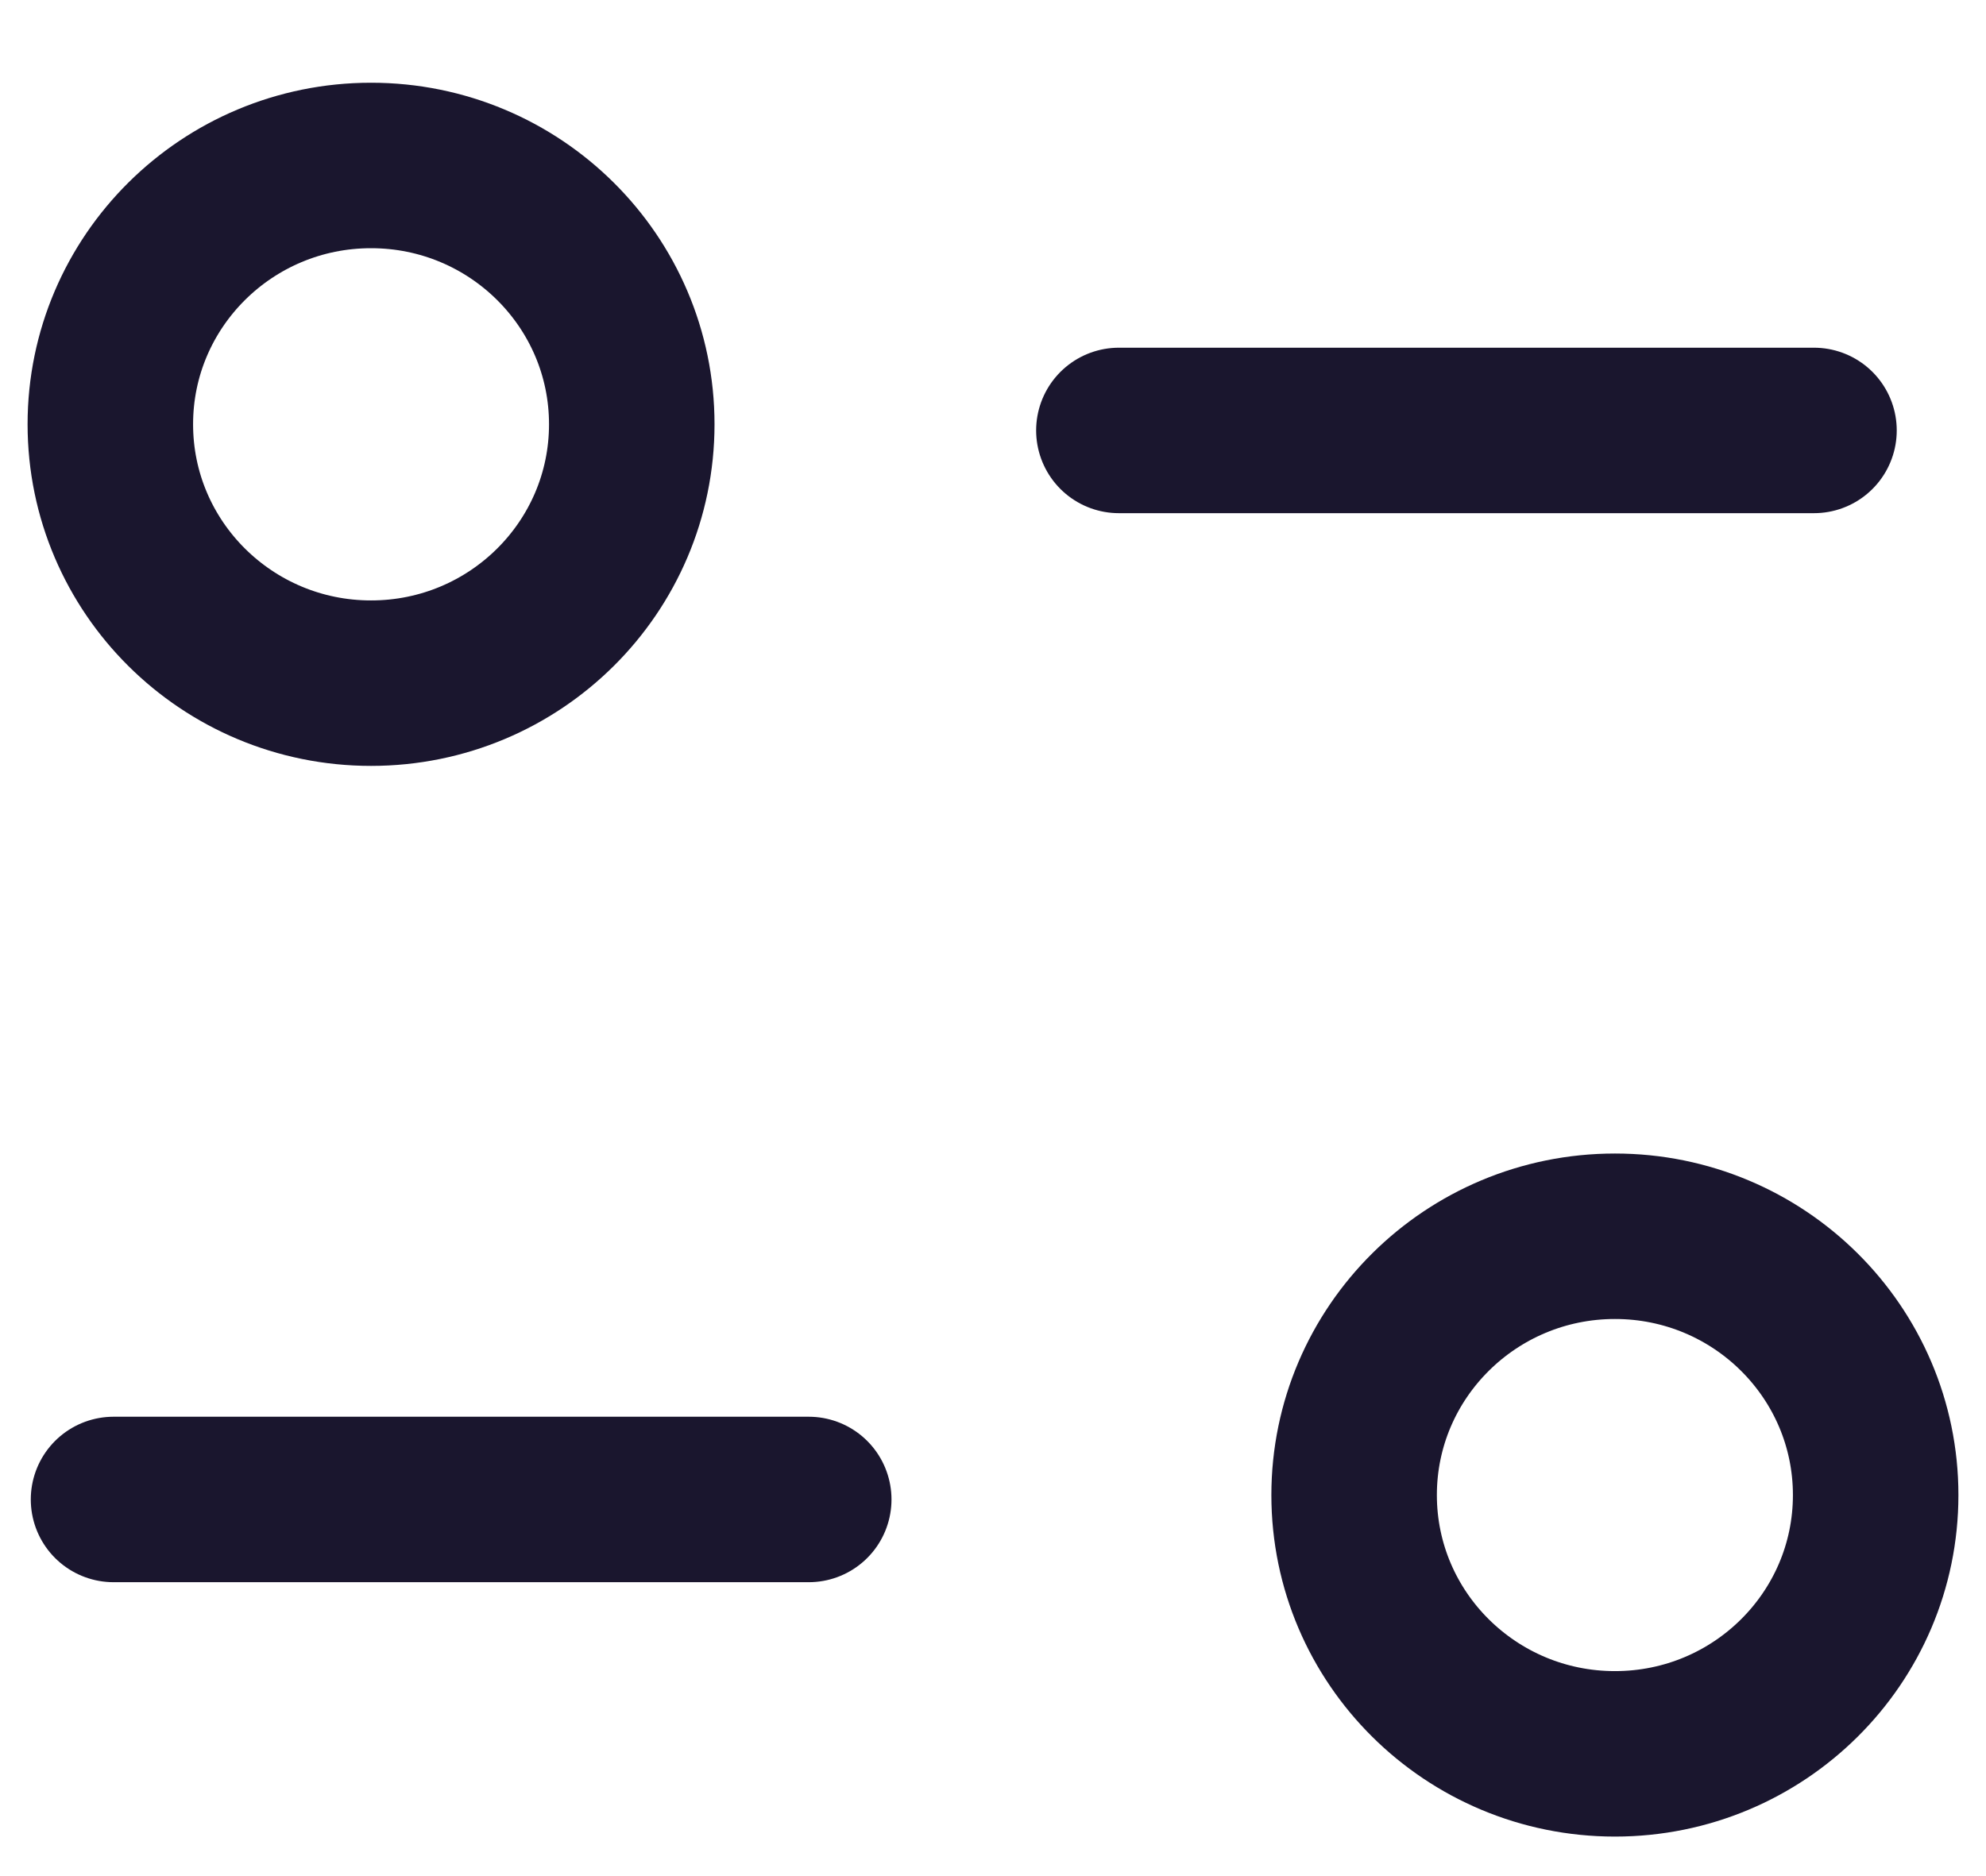
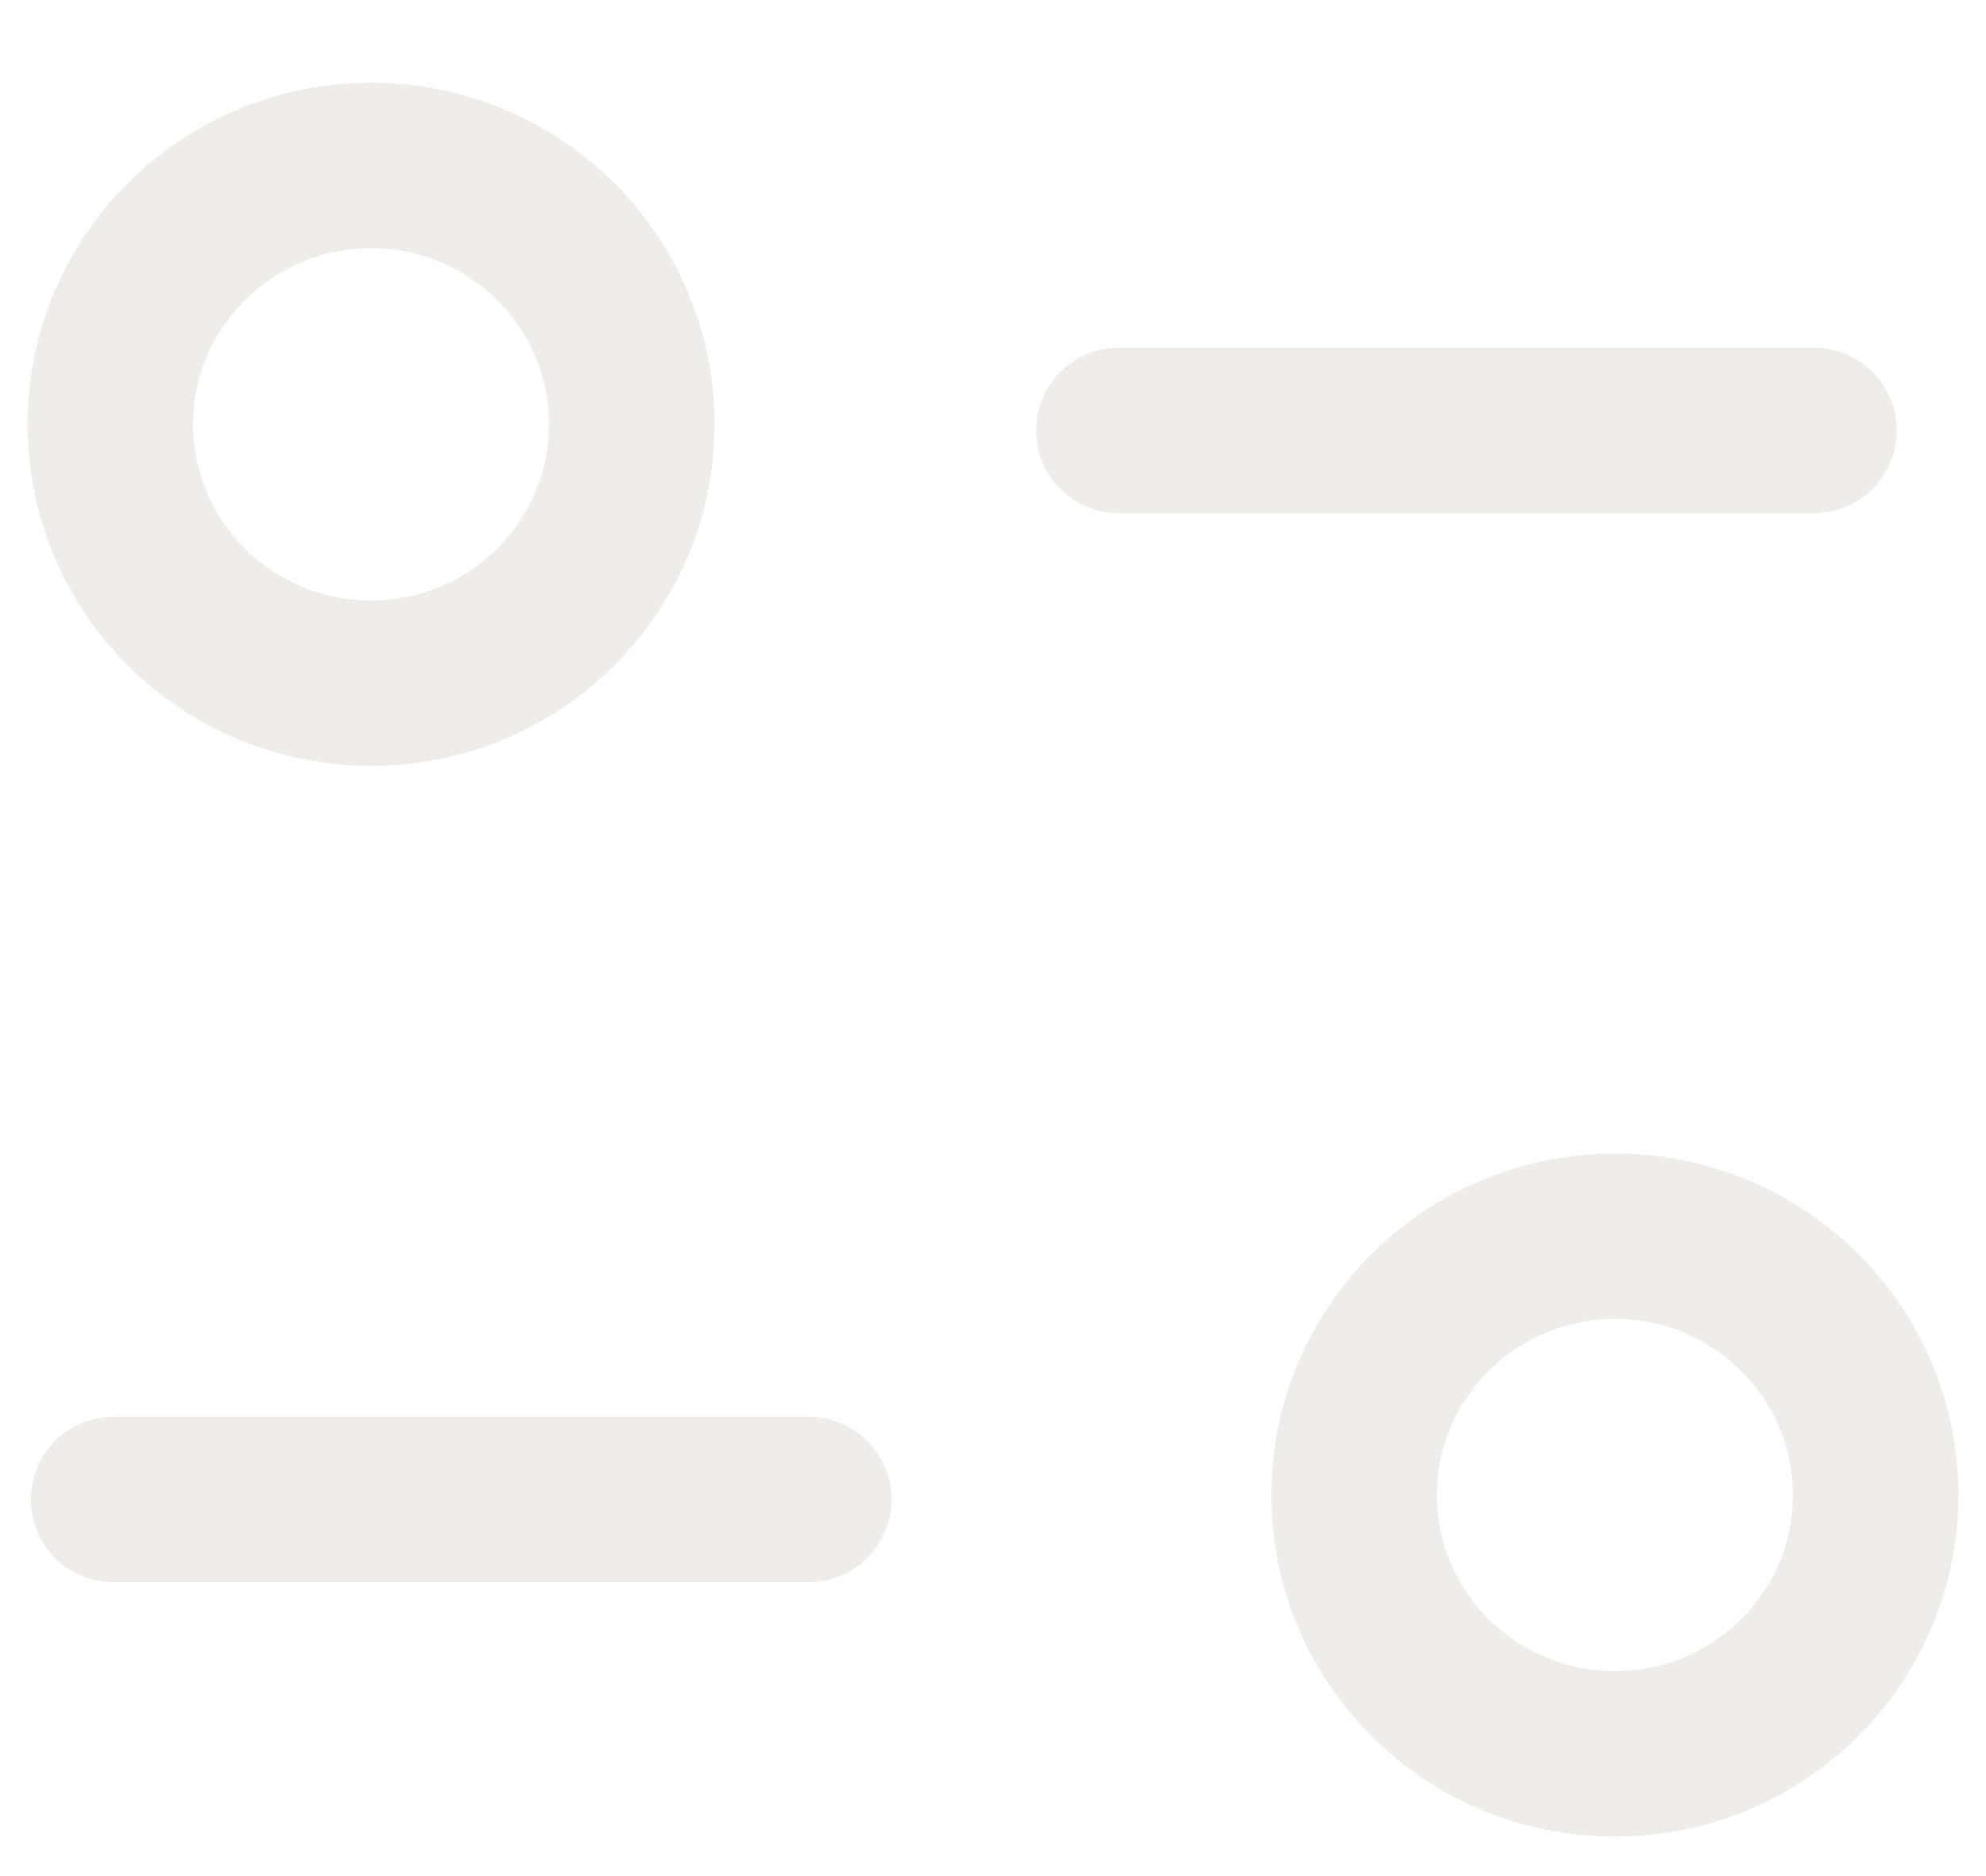
<svg xmlns="http://www.w3.org/2000/svg" width="18" height="17" viewBox="0 0 18 17" fill="none">
-   <path d="M7.33 13.593H1.029" stroke="#1A162E" stroke-width="1.5" stroke-linecap="round" stroke-linejoin="round" />
-   <path d="M10.141 3.902H16.441" stroke="#1A162E" stroke-width="1.5" stroke-linecap="round" stroke-linejoin="round" />
-   <path fill-rule="evenodd" clip-rule="evenodd" d="M5.726 3.846C5.726 2.551 4.668 1.5 3.363 1.5C2.058 1.5 1 2.551 1 3.846C1 5.142 2.058 6.193 3.363 6.193C4.668 6.193 5.726 5.142 5.726 3.846Z" stroke="#1A162E" stroke-width="1.5" stroke-linecap="round" stroke-linejoin="round" />
-   <path fill-rule="evenodd" clip-rule="evenodd" d="M17 13.553C17 12.258 15.942 11.207 14.637 11.207C13.332 11.207 12.273 12.258 12.273 13.553C12.273 14.849 13.332 15.899 14.637 15.899C15.942 15.899 17 14.849 17 13.553Z" stroke="#1A162E" stroke-width="1.5" stroke-linecap="round" stroke-linejoin="round" />
+   <path d="M7.33 13.593H1.029" stroke="#f0ede8" stroke-width="1.5" stroke-linecap="round" stroke-linejoin="round" />
+   <path d="M10.141 3.902H16.441" stroke="#f0ede8" stroke-width="1.5" stroke-linecap="round" stroke-linejoin="round" />
+   <path fill-rule="evenodd" clip-rule="evenodd" d="M5.726 3.846C5.726 2.551 4.668 1.5 3.363 1.5C2.058 1.5 1 2.551 1 3.846C1 5.142 2.058 6.193 3.363 6.193C4.668 6.193 5.726 5.142 5.726 3.846Z" stroke="#f0ede8" stroke-width="1.5" stroke-linecap="round" stroke-linejoin="round" />
+   <path fill-rule="evenodd" clip-rule="evenodd" d="M17 13.553C17 12.258 15.942 11.207 14.637 11.207C13.332 11.207 12.273 12.258 12.273 13.553C12.273 14.849 13.332 15.899 14.637 15.899C15.942 15.899 17 14.849 17 13.553Z" stroke="#f0ede8" stroke-width="1.5" stroke-linecap="round" stroke-linejoin="round" />
</svg>
